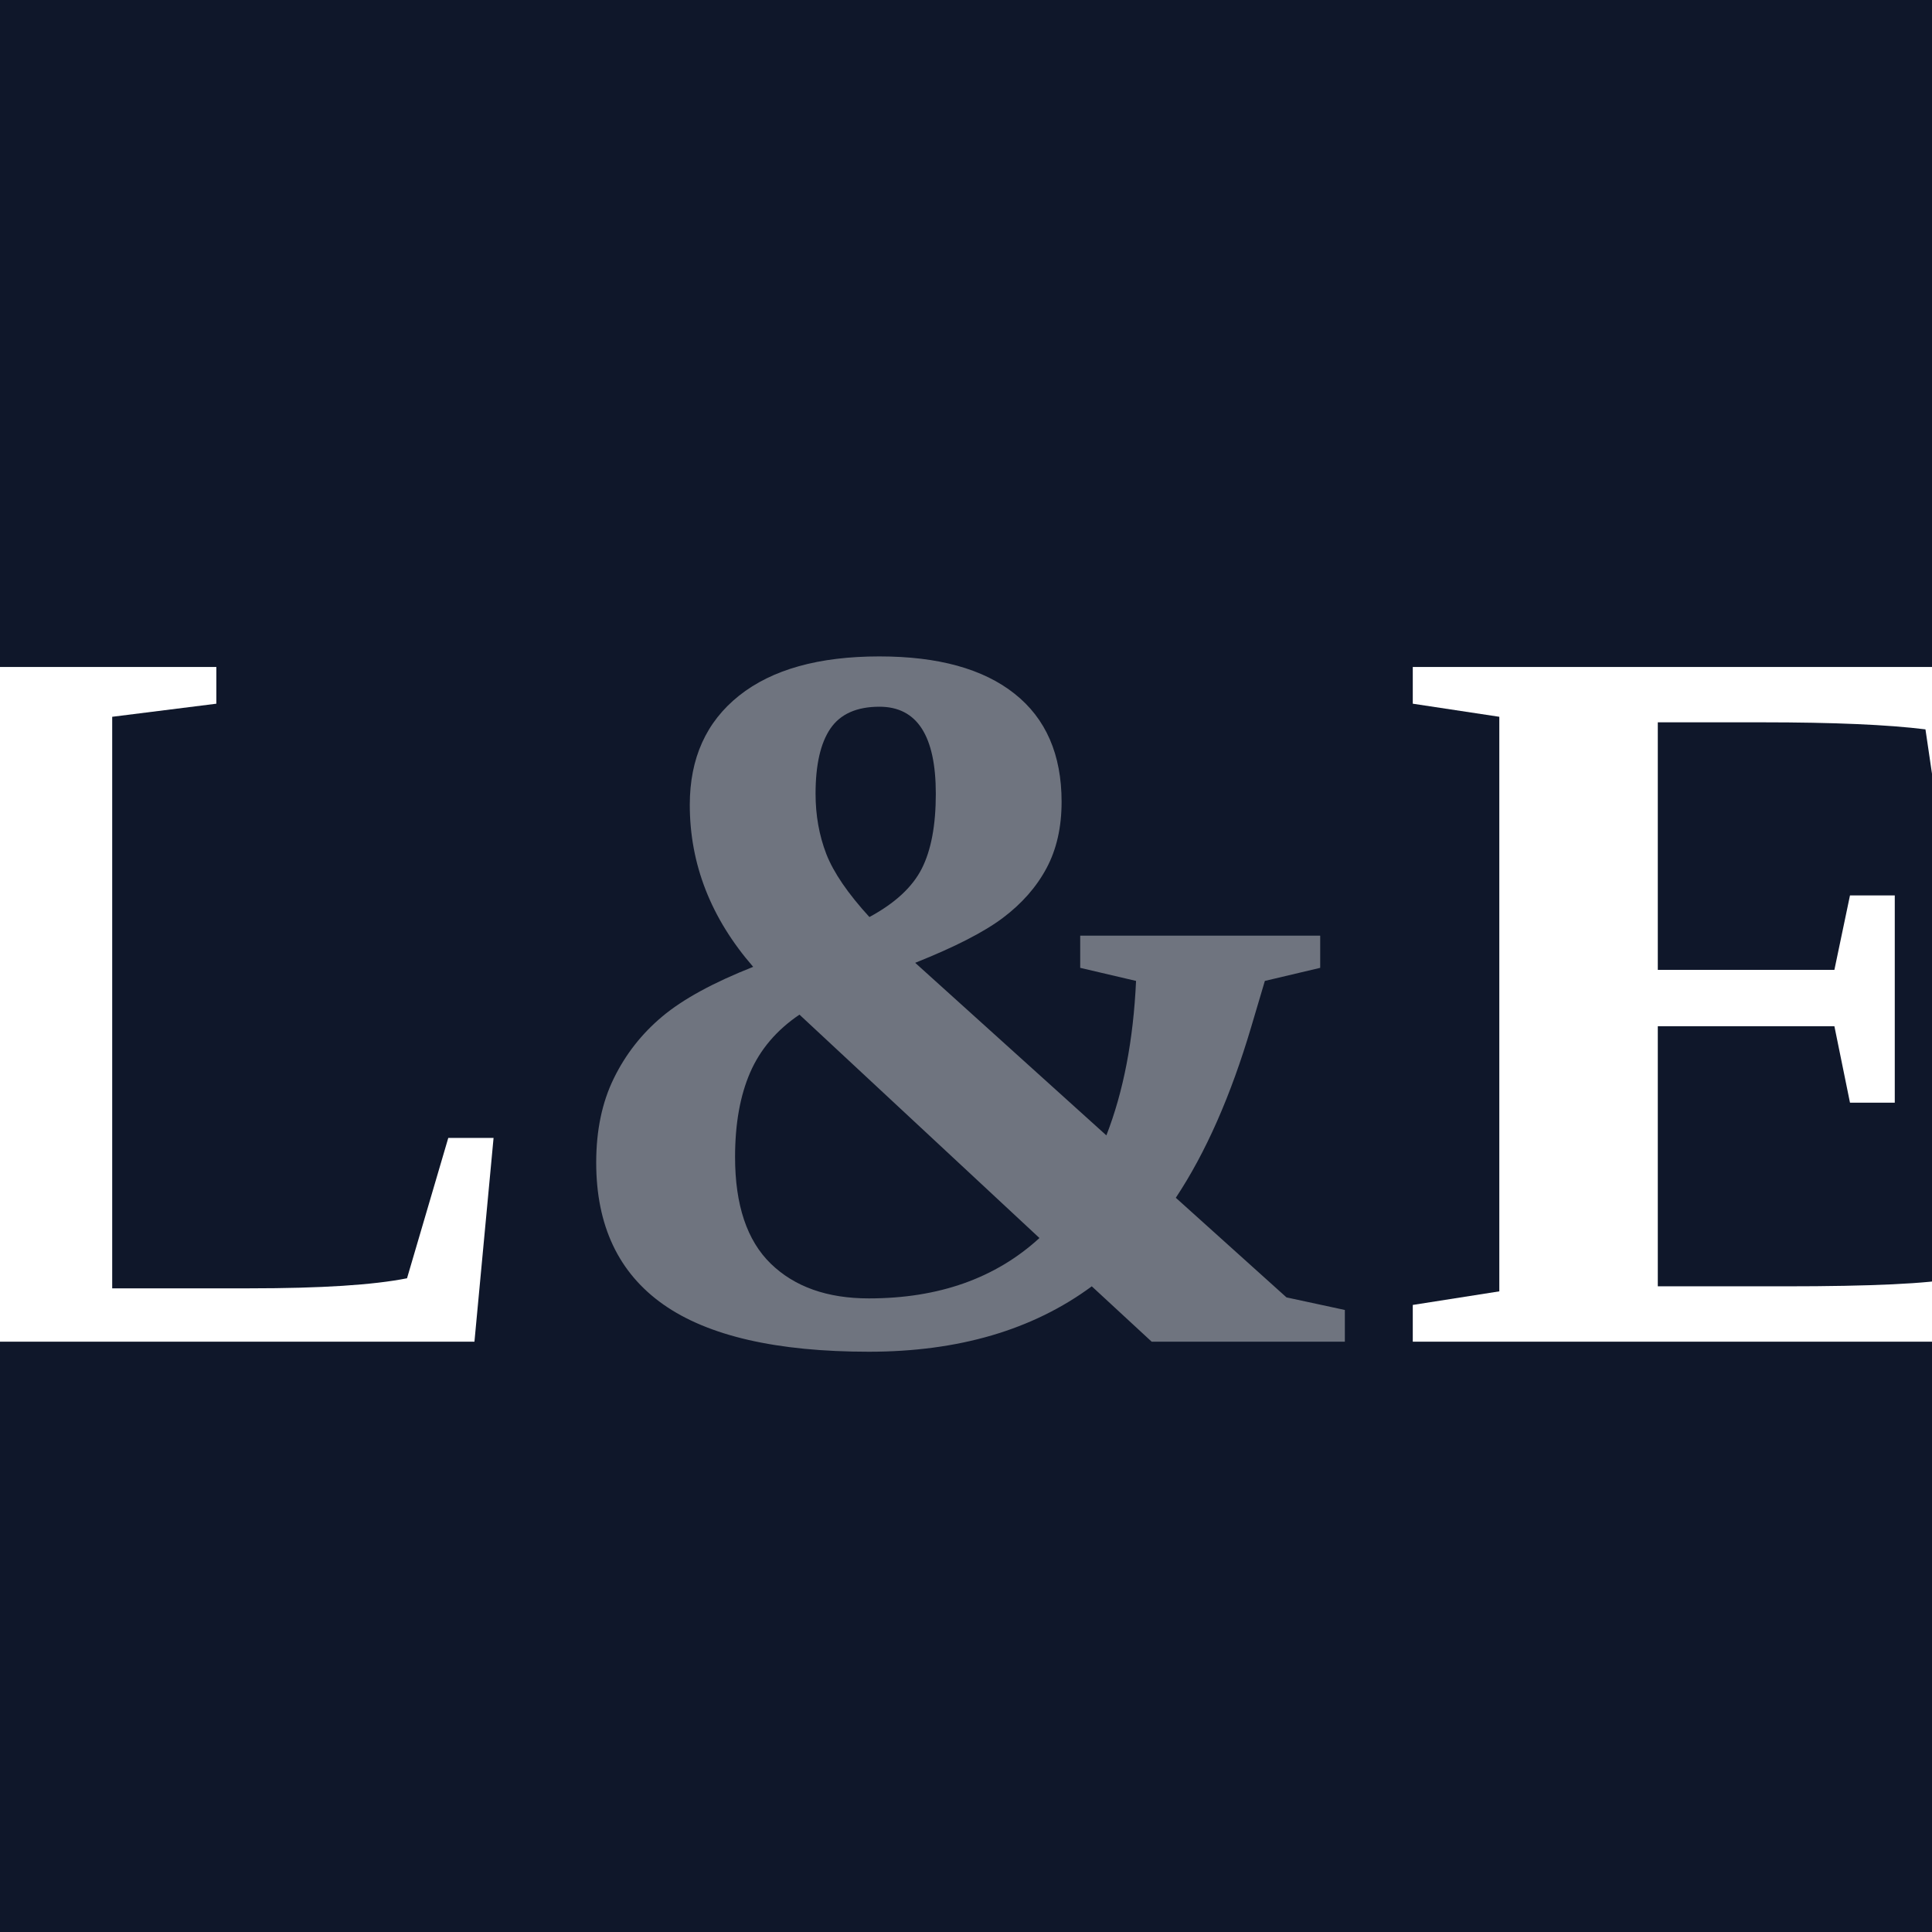
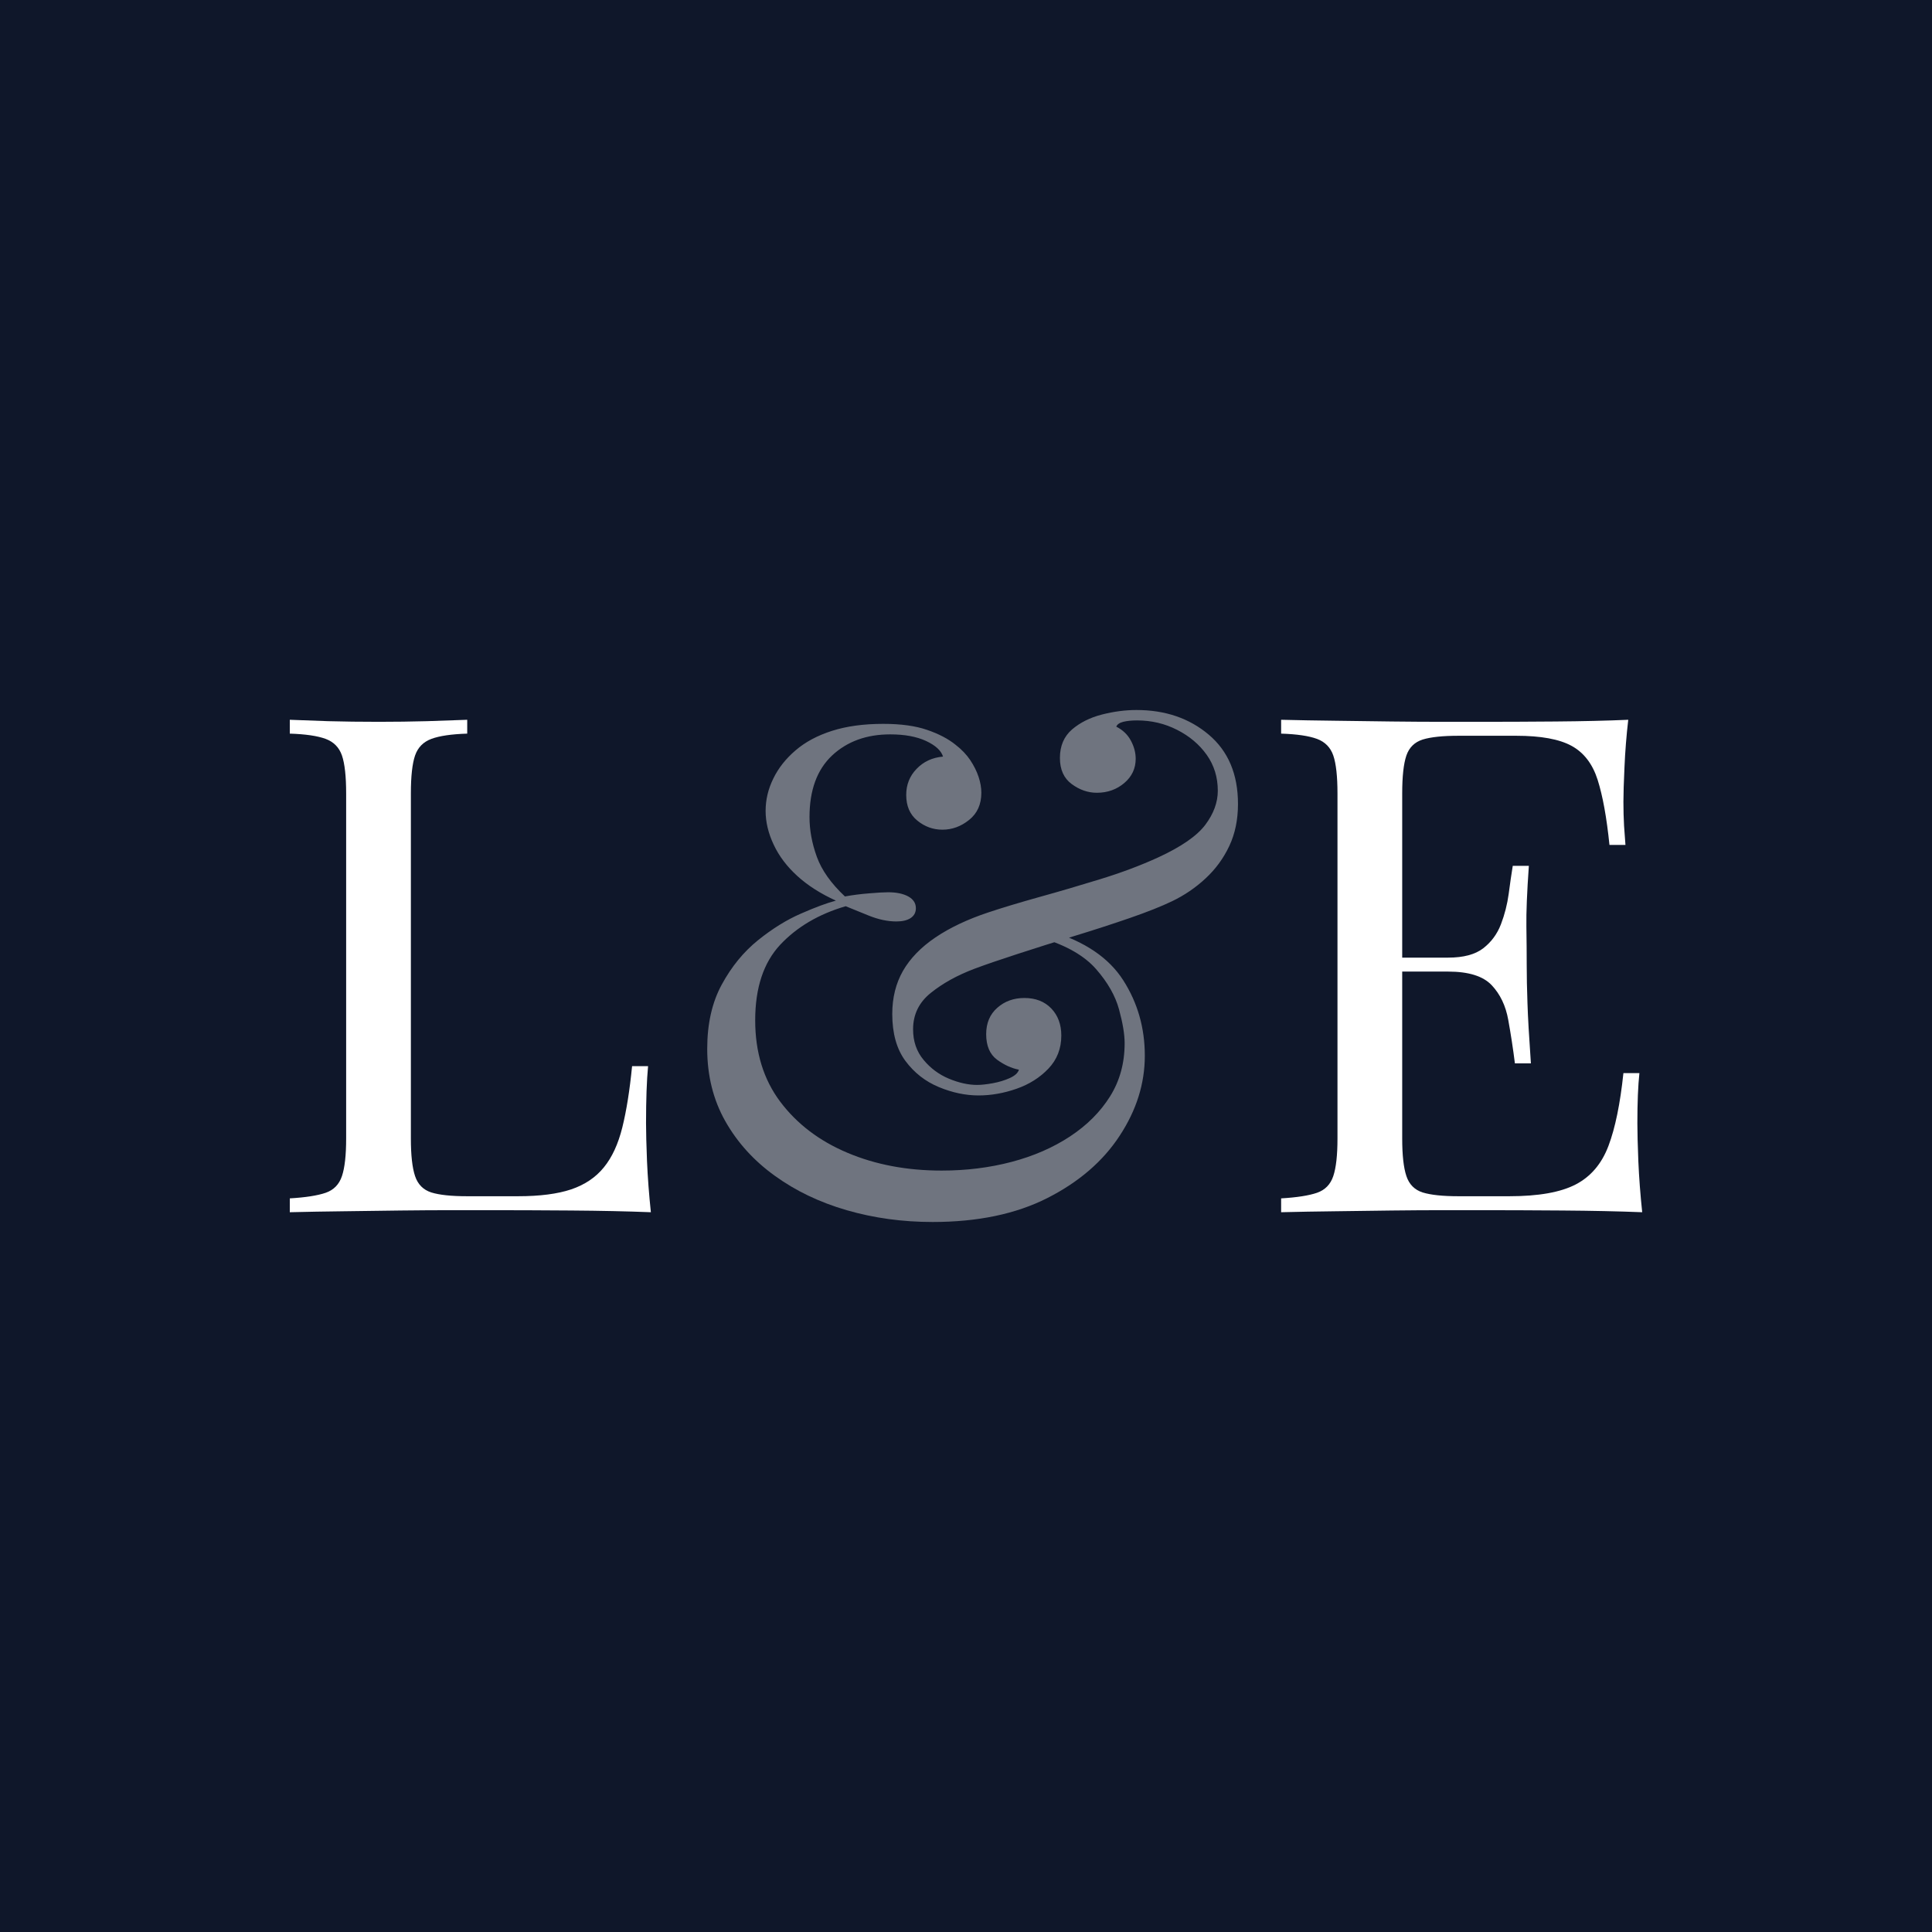
- <svg xmlns="http://www.w3.org/2000/svg" viewBox="0 0 180 180" role="img" aria-label="L&amp;E Partners apple touch icon">
+ <svg xmlns="http://www.w3.org/2000/svg" viewBox="0 0 180 180" role="img">
  <rect width="180" height="180" fill="#0F172A" />
-   <text x="90" y="125" text-anchor="middle" font-family="'Playfair Display', Georgia, 'Times New Roman', serif" font-weight="700" font-size="96" fill="#FFFFFF" letter-spacing="1">L<tspan fill="#FFFFFF" fill-opacity="0.4">&amp;</tspan>E</text>
+   <path d="M43.53 67.06L43.53 67.06L43.53 68.35Q41.32 68.42 40.19 68.84Q39.06 69.26 38.67 70.39Q38.28 71.53 38.28 73.93L38.28 73.93L38.28 106.07Q38.28 108.41 38.67 109.57Q39.06 110.74 40.19 111.10Q41.32 111.45 43.53 111.45L43.53 111.45L48.26 111.45Q51.31 111.45 53.22 110.81Q55.13 110.16 56.26 108.76Q57.40 107.37 57.98 105.04Q58.56 102.70 58.89 99.33L58.89 99.33L60.38 99.33Q60.19 101.34 60.19 104.65L60.19 104.65Q60.19 105.88 60.28 108.18Q60.38 110.48 60.64 112.94L60.64 112.94Q57.33 112.81 53.19 112.78Q49.04 112.75 45.80 112.75L45.80 112.75Q44.37 112.75 42.13 112.75Q39.90 112.75 37.31 112.78Q34.71 112.81 32.06 112.85Q29.40 112.88 27 112.94L27 112.94L27 111.65Q29.20 111.52 30.34 111.13Q31.47 110.74 31.86 109.57Q32.25 108.41 32.25 106.07L32.25 106.07L32.25 73.93Q32.25 71.53 31.86 70.39Q31.47 69.26 30.34 68.84Q29.20 68.42 27 68.35L27 68.35L27 67.06Q28.36 67.12 30.56 67.19Q32.77 67.25 35.30 67.25L35.30 67.25Q37.56 67.25 39.80 67.19Q42.04 67.12 43.53 67.06Z" fill="#FFFFFF" />
+   <path d="M82.29 67.44L82.29 67.44Q84.75 67.44 86.37 68.00Q87.99 68.55 89.03 69.39L89.03 69.39Q89.87 70.04 90.39 70.81Q90.91 71.59 91.17 72.37Q91.43 73.15 91.43 73.86L91.43 73.86Q91.43 75.48 90.29 76.39Q89.16 77.30 87.80 77.30L87.80 77.30Q86.50 77.30 85.46 76.45Q84.43 75.61 84.43 74.06L84.43 74.06Q84.43 72.63 85.40 71.63Q86.37 70.62 87.86 70.49L87.86 70.49Q87.60 69.65 86.27 69.03Q84.94 68.42 82.94 68.42L82.94 68.42Q79.63 68.42 77.52 70.39Q75.42 72.37 75.42 76.13L75.42 76.13Q75.42 77.94 76.10 79.82Q76.78 81.70 78.72 83.52L78.72 83.52Q79.82 83.32 80.99 83.23Q82.16 83.13 82.74 83.13L82.74 83.13Q83.91 83.13 84.62 83.52Q85.33 83.91 85.33 84.62L85.33 84.62Q85.33 85.20 84.85 85.53Q84.36 85.85 83.52 85.85L83.52 85.85Q82.29 85.85 80.93 85.30Q79.56 84.75 78.79 84.43L78.79 84.43Q75.03 85.53 72.69 88.02Q70.36 90.52 70.36 95.06L70.36 95.06Q70.36 99.53 72.69 102.64Q75.03 105.75 78.95 107.40Q82.87 109.06 87.73 109.06L87.73 109.06Q91.17 109.06 94.25 108.25Q97.32 107.44 99.69 105.88Q102.06 104.32 103.42 102.15Q104.78 99.98 104.78 97.19L104.78 97.19Q104.78 95.96 104.26 94.05Q103.74 92.14 102.12 90.29Q100.50 88.44 97.13 87.41L97.13 87.41L97.91 86.76Q102.64 88.19 104.65 91.33Q106.66 94.47 106.66 98.36L106.66 98.36Q106.66 102.25 104.32 105.81Q101.99 109.38 97.58 111.62Q93.18 113.85 86.89 113.85L86.89 113.85Q82.68 113.85 78.88 112.75Q75.09 111.65 72.18 109.54Q69.26 107.44 67.57 104.45Q65.89 101.47 65.89 97.71L65.89 97.71Q65.89 94.21 67.25 91.72Q68.61 89.22 70.62 87.60Q72.63 85.98 74.64 85.11Q76.65 84.23 77.88 83.91L77.88 83.91Q75.74 82.94 74.28 81.61Q72.82 80.28 72.08 78.69Q71.33 77.10 71.33 75.55L71.33 75.55Q71.33 73.99 72.05 72.53Q72.76 71.07 74.12 69.91Q75.48 68.74 77.52 68.09Q79.56 67.44 82.29 67.44ZM105.88 66.15L105.88 66.15Q109.90 66.15 112.62 68.45Q115.34 70.75 115.34 74.90L115.34 74.90Q115.34 77.10 114.53 78.82Q113.72 80.54 112.33 81.83Q110.94 83.13 109.19 83.97L109.19 83.97Q107.69 84.69 105.26 85.53Q102.83 86.37 100.08 87.21Q97.32 88.06 94.83 88.87Q92.33 89.68 90.78 90.26L90.78 90.26Q88.38 91.17 86.73 92.50Q85.07 93.82 85.07 95.90L85.07 95.90Q85.07 97.58 86.05 98.75Q87.02 99.92 88.41 100.50Q89.81 101.08 91.04 101.08L91.04 101.08Q91.62 101.08 92.50 100.92Q93.37 100.76 94.08 100.44Q94.80 100.11 94.93 99.66L94.93 99.66Q93.89 99.46 92.88 98.72Q91.88 97.97 91.88 96.35L91.88 96.35Q91.88 94.80 92.92 93.89Q93.95 92.98 95.44 92.98L95.44 92.98Q97 92.98 97.94 93.95Q98.88 94.93 98.88 96.48L98.88 96.48Q98.88 98.30 97.68 99.56Q96.48 100.82 94.70 101.44Q92.92 102.06 91.17 102.06L91.17 102.06Q89.35 102.06 87.47 101.28Q85.59 100.50 84.36 98.85Q83.13 97.19 83.13 94.47L83.13 94.47Q83.13 92.20 84.13 90.45Q85.14 88.70 87.15 87.34Q89.16 85.98 92.07 85.01L92.07 85.01Q94.02 84.36 96.81 83.58Q99.59 82.81 102.54 81.90Q105.49 80.99 107.89 79.89L107.89 79.89Q111.13 78.40 112.30 76.84Q113.46 75.29 113.46 73.67L113.46 73.67Q113.46 71.79 112.43 70.33Q111.39 68.87 109.67 68.00Q107.95 67.12 105.94 67.12L105.94 67.12Q105.17 67.12 104.65 67.25Q104.13 67.38 104 67.70L104 67.70Q104.91 68.16 105.36 69Q105.81 69.84 105.81 70.69L105.81 70.69Q105.81 72.05 104.75 72.95Q103.68 73.86 102.19 73.86L102.19 73.86Q100.95 73.86 99.85 73.05Q98.75 72.24 98.75 70.62L98.75 70.62Q98.75 68.94 99.88 67.96Q101.02 66.99 102.67 66.57Q104.32 66.15 105.88 66.15Z" fill="#FFFFFF" fill-opacity="0.4" />
+   <path d="M151.70 67.06L151.70 67.06Q151.44 69.32 151.35 71.46Q151.25 73.60 151.25 74.70L151.25 74.70Q151.25 75.87 151.31 76.94Q151.38 78.01 151.44 78.72L151.44 78.72L149.95 78.72Q149.56 74.90 148.85 72.66Q148.14 70.43 146.42 69.49Q144.70 68.55 141.27 68.55L141.27 68.55L135.89 68.55Q133.69 68.55 132.55 68.90Q131.42 69.26 131.03 70.39Q130.64 71.53 130.64 73.93L130.64 73.93L130.64 106.07Q130.64 108.41 131.03 109.57Q131.42 110.74 132.55 111.10Q133.69 111.45 135.89 111.45L135.89 111.45L140.62 111.45Q144.70 111.45 146.81 110.35Q148.92 109.25 149.86 106.75Q150.80 104.26 151.25 99.98L151.25 99.98L152.74 99.98Q152.55 101.73 152.55 104.65L152.55 104.65Q152.55 105.88 152.64 108.18Q152.74 110.48 153 112.94L153 112.94Q149.69 112.81 145.55 112.78Q141.40 112.75 138.16 112.75L138.16 112.75Q136.73 112.75 134.50 112.75Q132.26 112.75 129.67 112.78Q127.07 112.81 124.42 112.85Q121.76 112.88 119.36 112.94L119.36 112.94L119.36 111.65Q121.56 111.52 122.70 111.13Q123.83 110.74 124.22 109.57Q124.61 108.41 124.61 106.07L124.61 106.07L124.61 73.93Q124.61 71.53 124.22 70.39Q123.83 69.26 122.70 68.84Q121.56 68.42 119.36 68.35L119.36 68.35L119.36 67.06Q121.76 67.12 124.42 67.15Q127.07 67.19 129.67 67.22Q132.26 67.25 134.50 67.25Q136.73 67.25 138.16 67.25L138.16 67.25Q141.14 67.25 144.93 67.22Q148.72 67.19 151.70 67.06ZM128.69 89.22L140.56 89.22Q140.56 89.22 140.56 89.87Q140.56 90.52 140.56 90.52L140.56 90.52L128.69 90.52Q128.69 90.52 128.69 89.87Q128.69 89.22 128.69 89.22L128.69 89.22ZM140.94 80.67L142.44 80.67Q142.18 84.36 142.21 86.31Q142.24 88.25 142.24 89.87L142.24 89.87Q142.24 91.49 142.31 93.44Q142.37 95.38 142.63 99.07L142.63 99.07L141.14 99.07Q140.88 97 140.52 95.02Q140.17 93.05 138.97 91.78Q137.77 90.52 134.92 90.52L134.92 90.52L134.92 89.22Q137.06 89.22 138.19 88.35Q139.32 87.47 139.84 86.11Q140.36 84.75 140.56 83.29Q140.75 81.83 140.94 80.67L140.94 80.67Z" fill="#FFFFFF" />
</svg>
